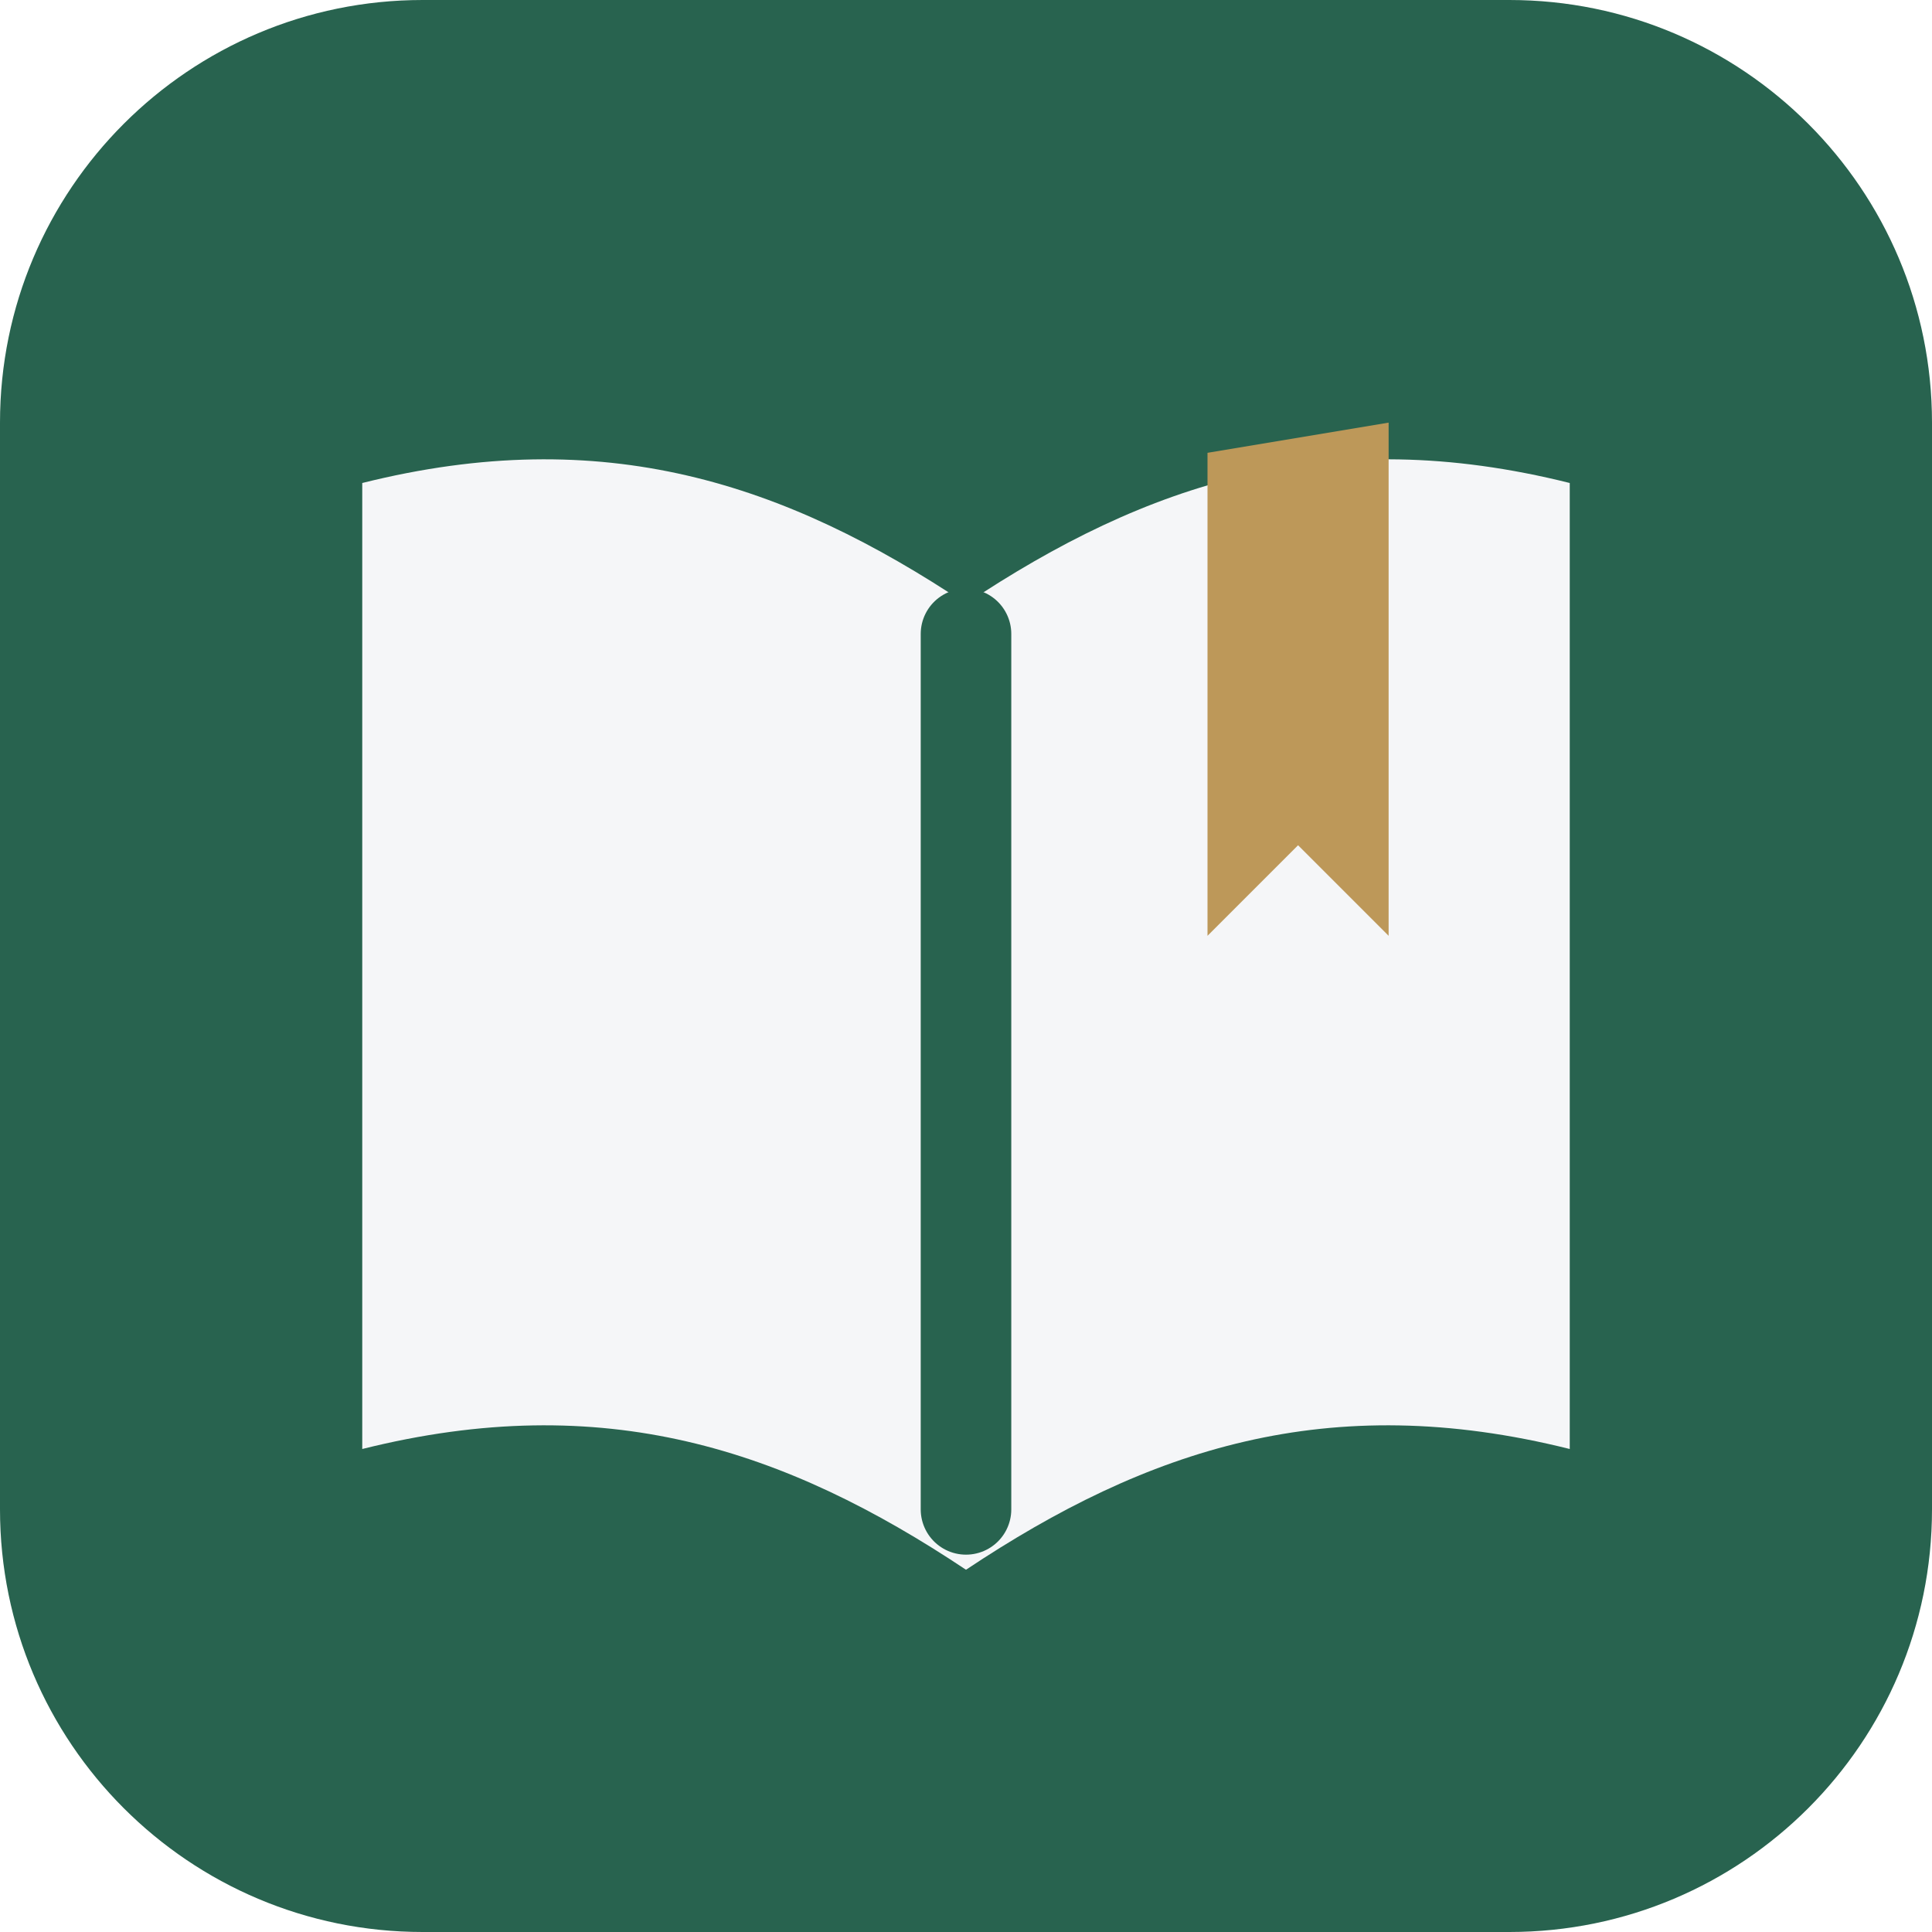
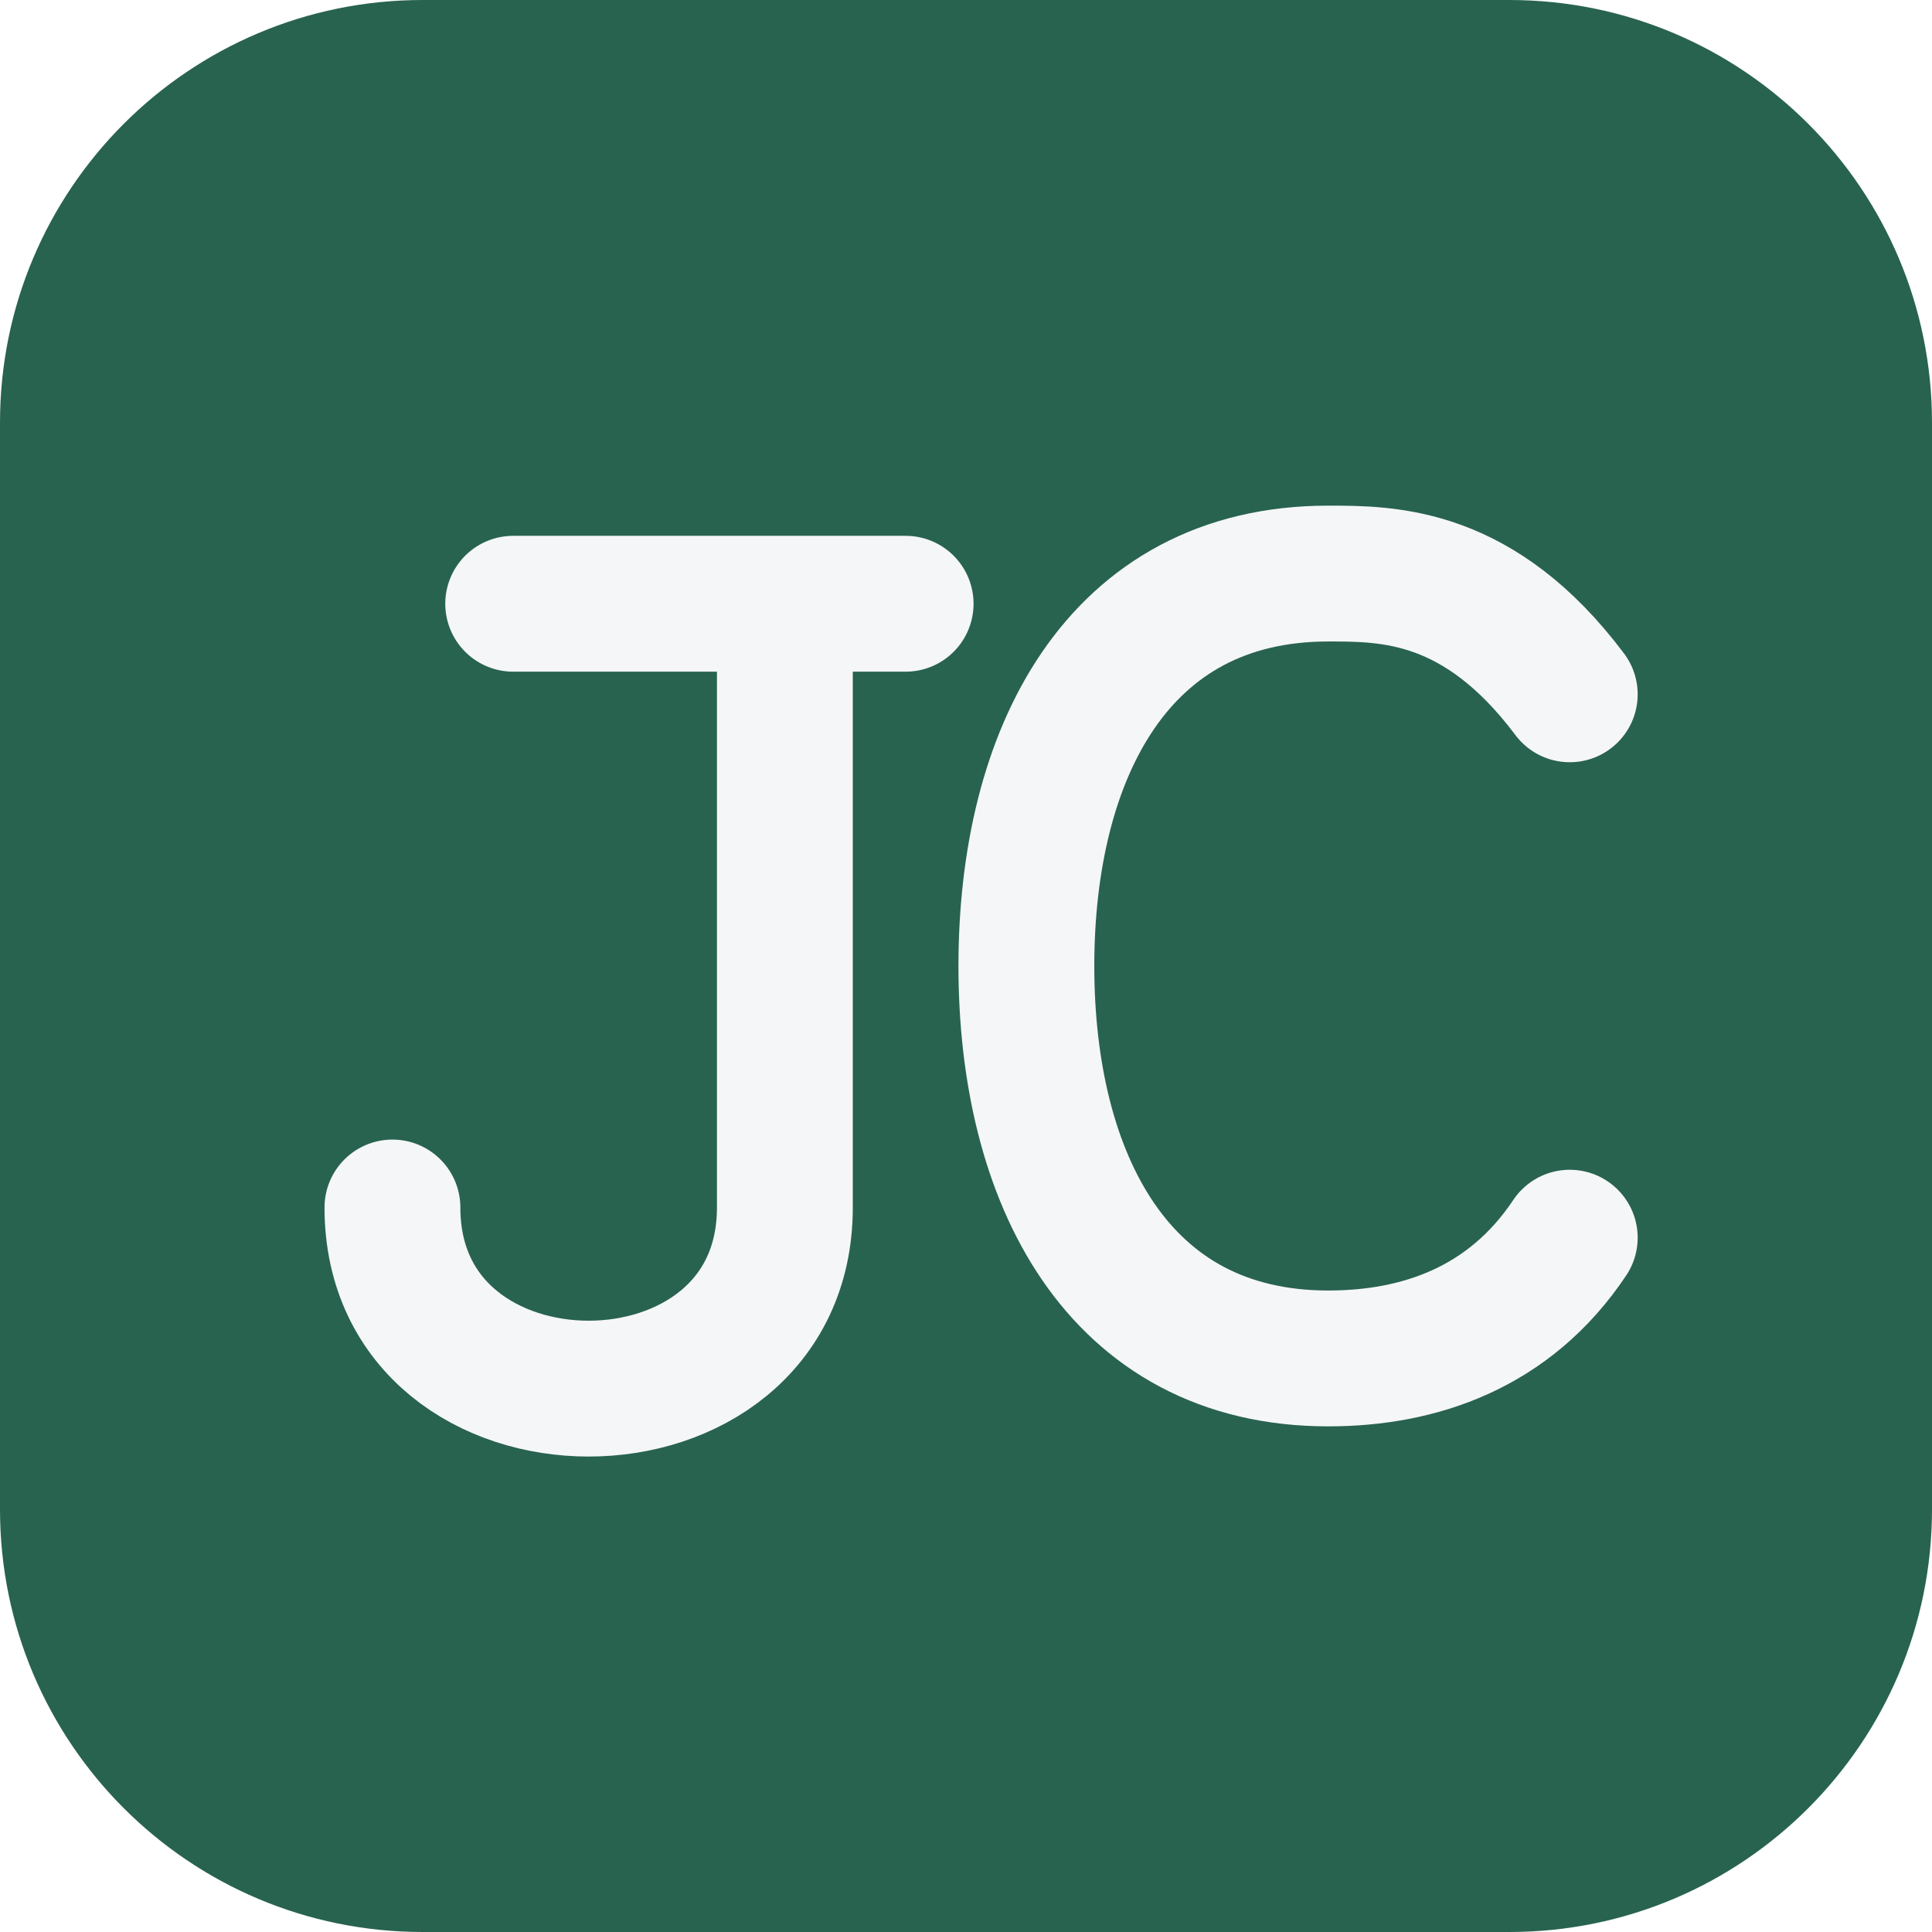
<svg xmlns="http://www.w3.org/2000/svg" viewBox="0 0 64 64" fill="none">
  <rect width="64" height="64" rx="14" fill="#28634f" />
-   <path d="M12 16c8-2 14 0 20 4 6-4 12-6 20-4v32c-8-2-14 0-20 4-6-4-12-6-20-4V16Z" fill="#f5f6f8" />
-   <path d="M32 21v29" stroke="#28634f" stroke-width="3" stroke-linecap="round" />
-   <path d="m40 15 6-1v17l-3-3-3 3V15Z" fill="#bd9859" />
+   <g stroke="#f5f6f8" stroke-width="4.5" stroke-linecap="round" stroke-linejoin="round">
+     <path d="M17 20h13m-4 0v20c0 8-13 8-13 0" />
+     <path d="M52 23c-3-4-6-4-8-4-7 0-10 6-10 13s3 13 10 13c3 0 6-1 8-4" />
+   </g>
</svg>
